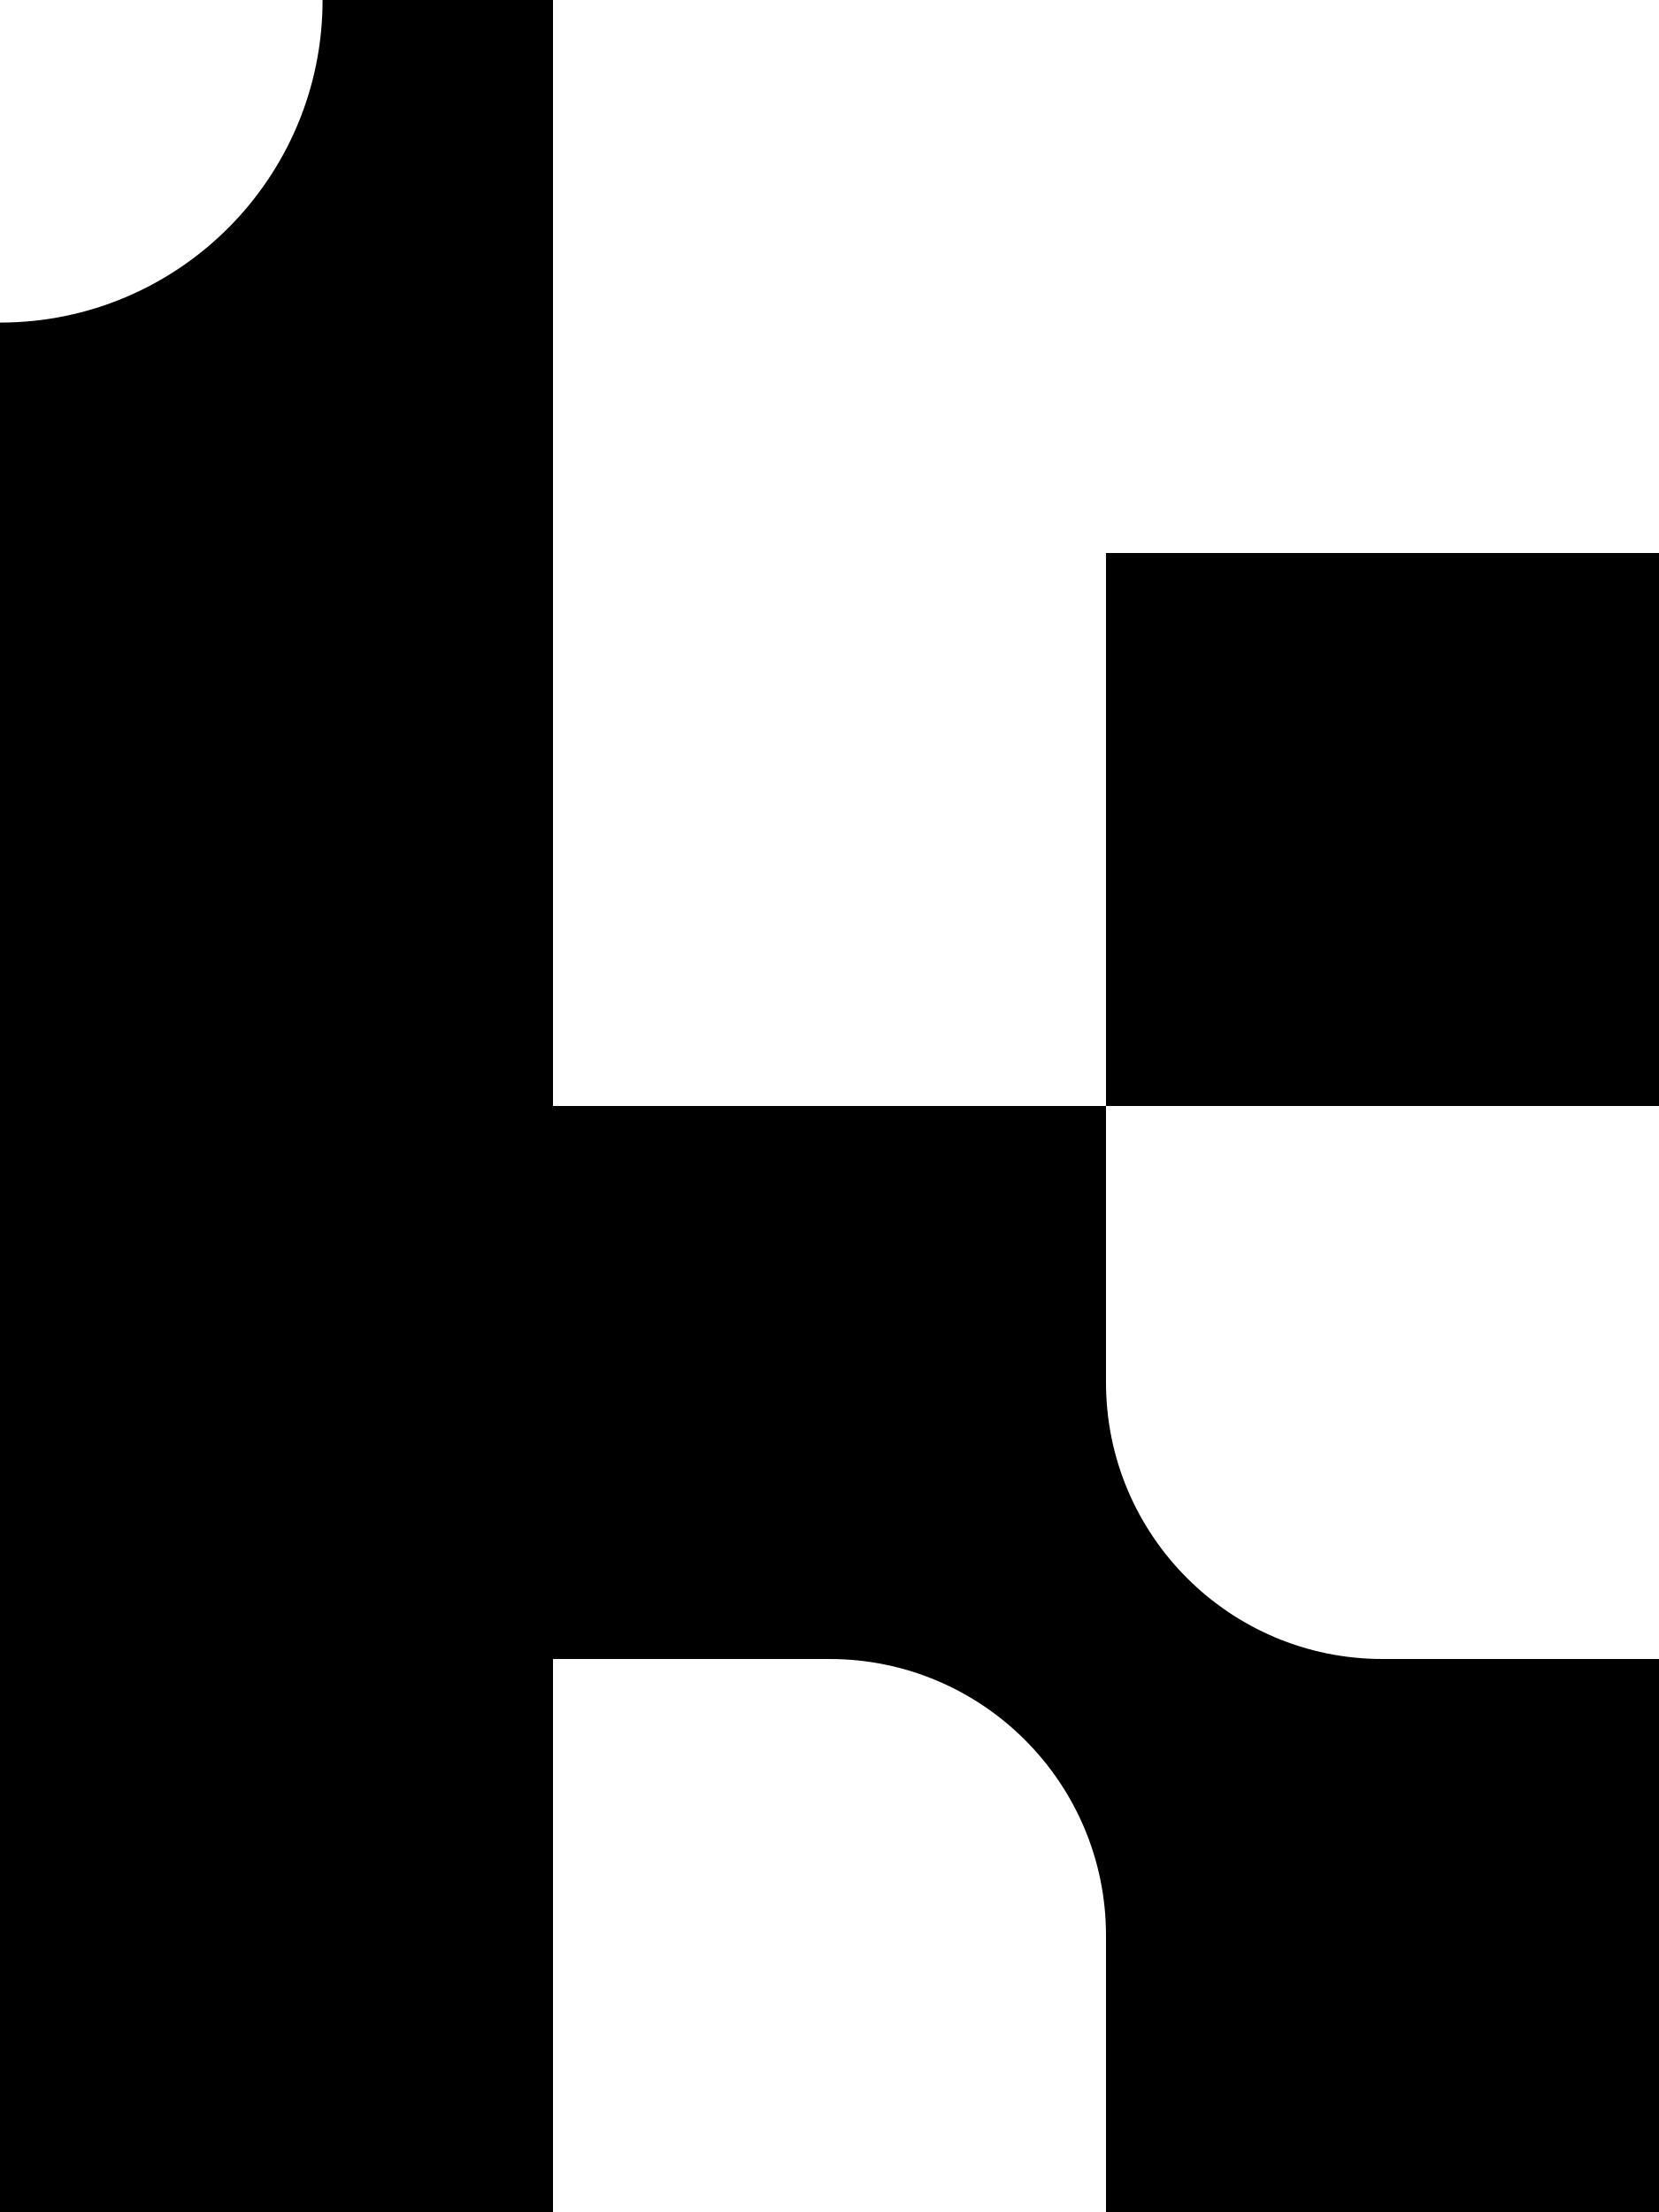
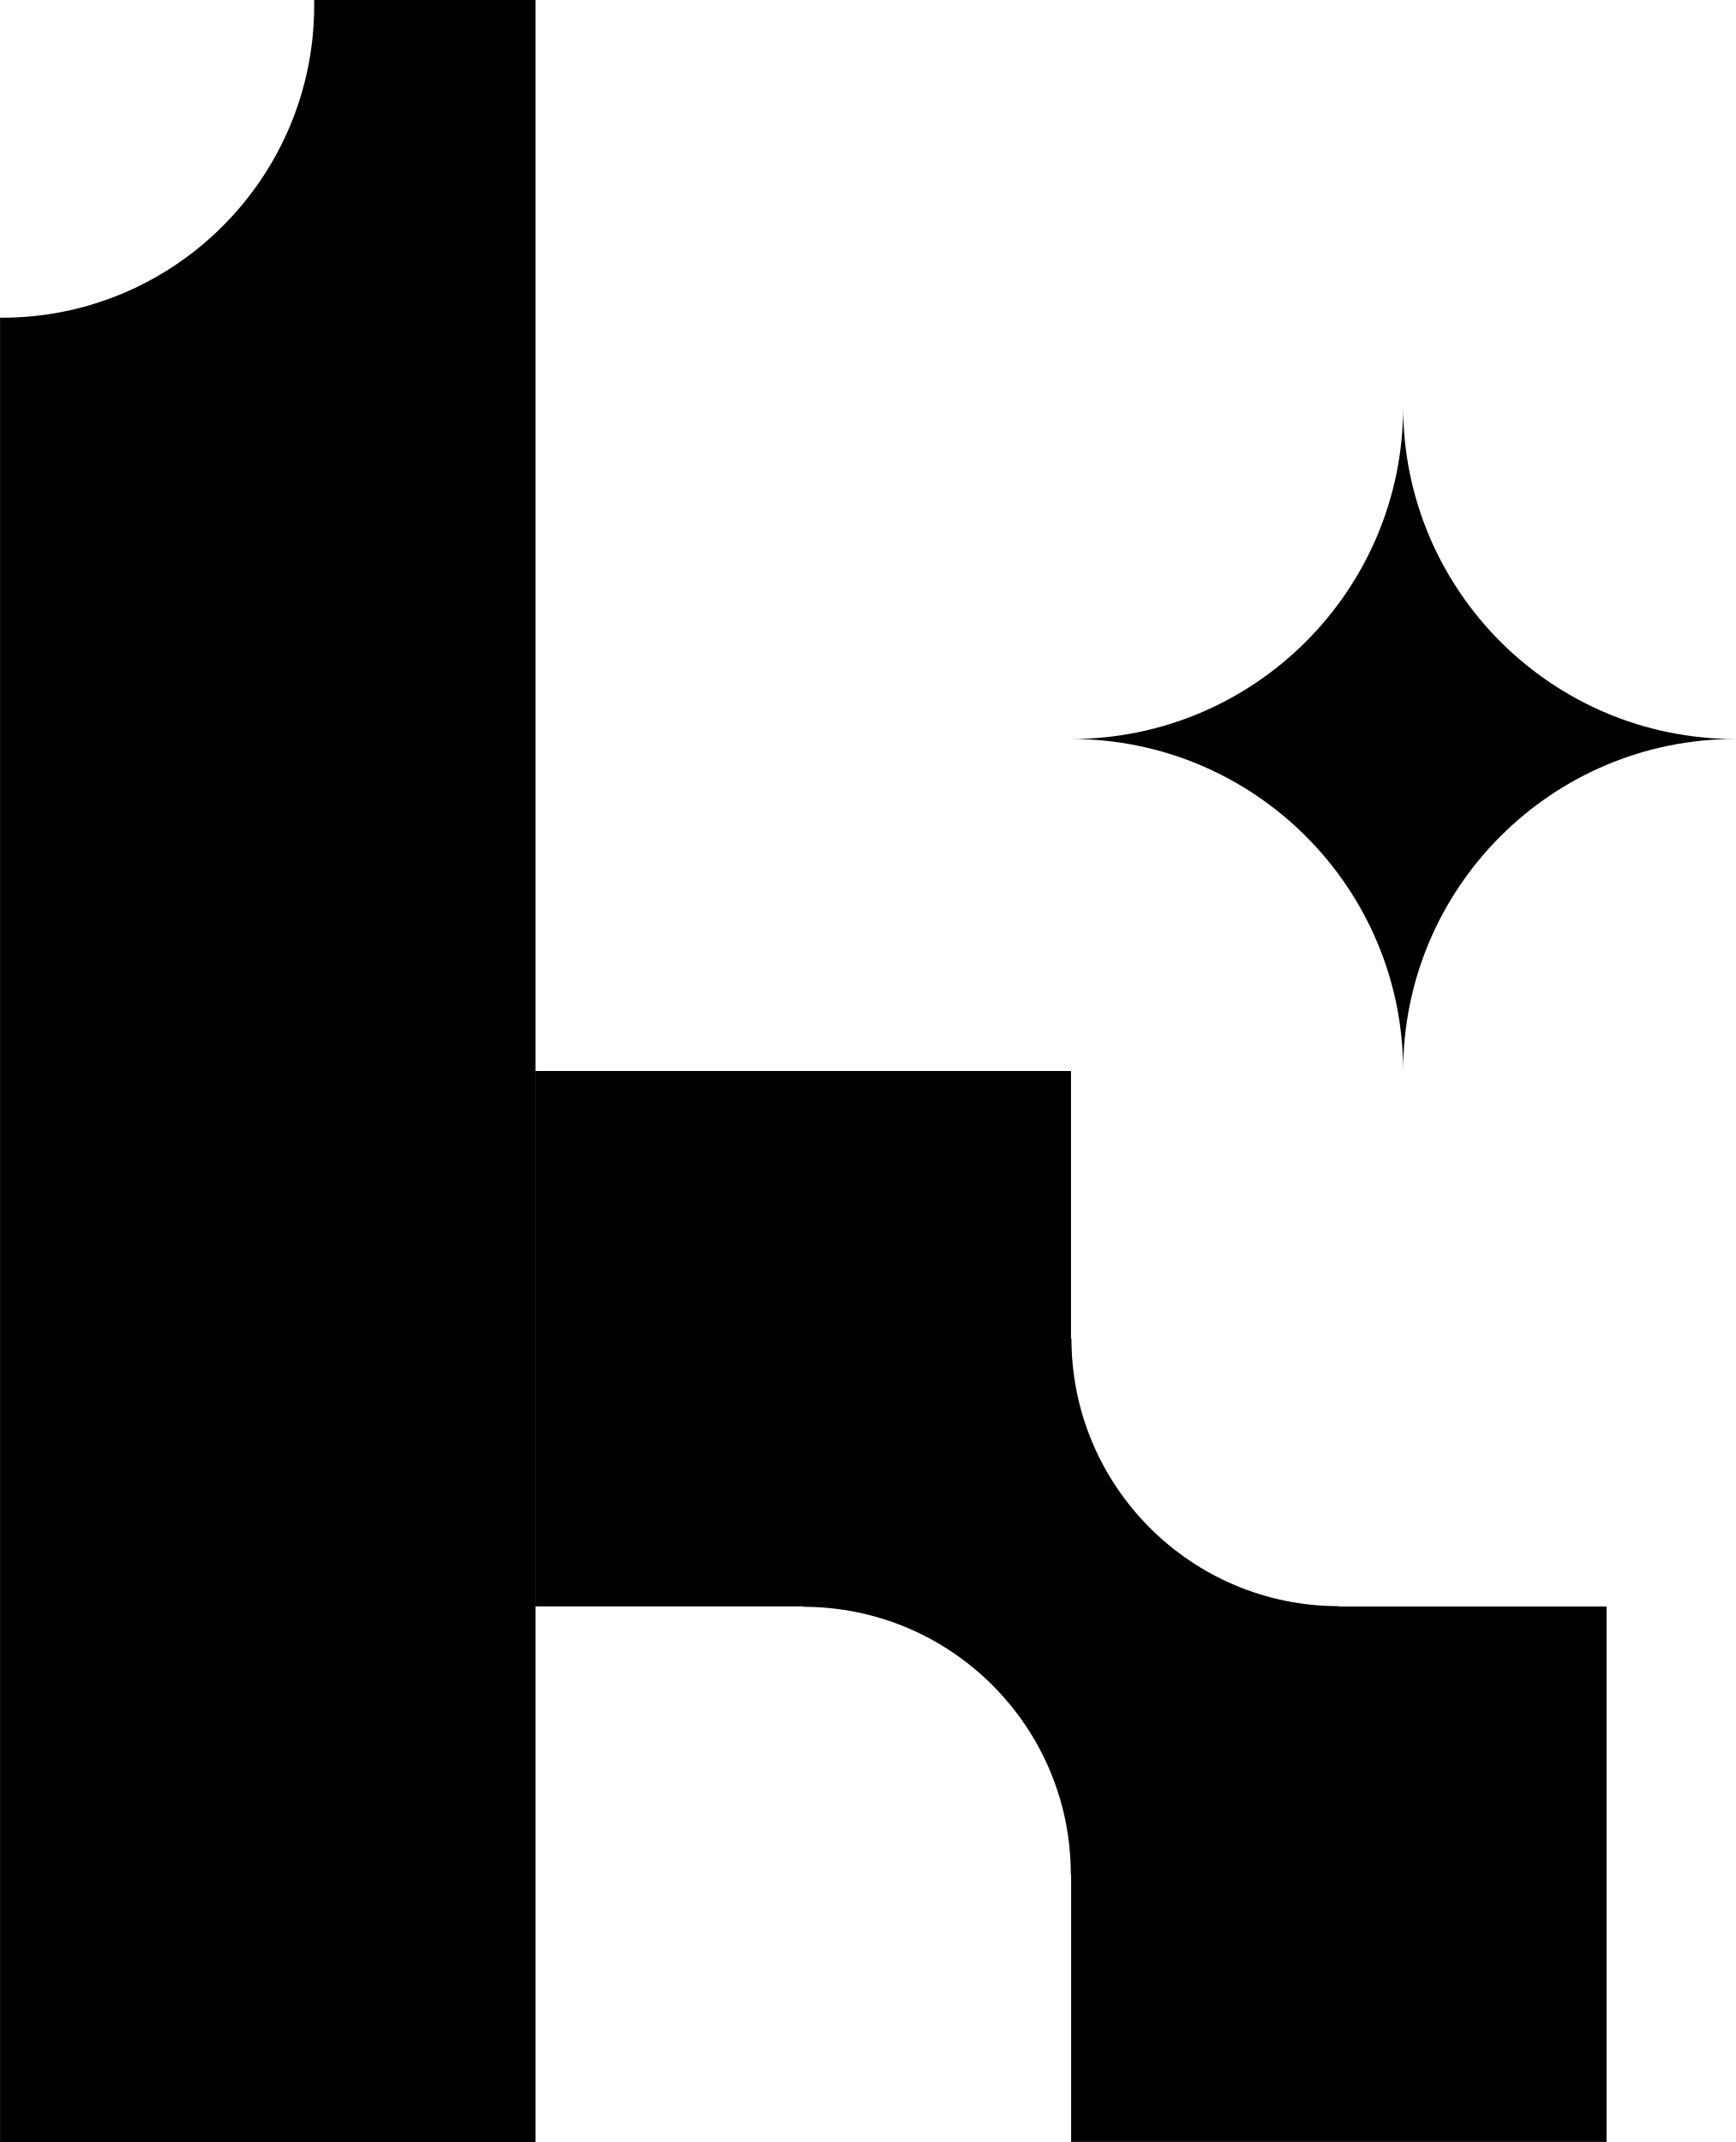
- <svg xmlns="http://www.w3.org/2000/svg" viewBox="0 0 36 48" fill="currentColor">
-   <path d="M7 0h5v48H0V7a7 7 0 0 0 7-7ZM24 12h12v12H24ZM12 24h12v12H12ZM24 36h12v12H24ZM30 36a6 6 0 0 0-6 6 6 6 0 0 0-6-6 6 6 0 0 0 6-6 6 6 0 0 0 6 6Z" />
+ <svg xmlns="http://www.w3.org/2000/svg" viewBox="275 200 486 600" fill="currentColor">
+   <path d="M761.014,407c-51.328,0 -93,41.672 -93,93c0,-51.328 -41.672,-93 -93,-93c51.328,0 93,-41.672 93,-93c0,51.328 41.672,93 93,93Z" />
+   <rect x="575.014" y="650" width="149.972" height="149.972" />
+   <rect x="425.014" y="500" width="149.972" height="149.972" />
+   <path d="M362.987,200l61.999,0l0,600l-149.972,0l-0,-511.001c0.162,0.001 0.324,0.001 0.486,0.001c48.293,0 87.5,-39.207 87.5,-87.5c0,-0.501 -0.004,-1.001 -0.013,-1.5Z" />
+   <path d="M650.014,649.908l0,0.184c-41.343,0 -74.908,33.565 -74.908,74.908l-0.184,0c0,-41.343 -33.565,-74.908 -74.908,-74.908l0,-0.184c41.343,0 74.908,-33.565 74.908,-74.908l0.184,0c0,41.343 33.565,74.908 74.908,74.908Z" />
</svg>
